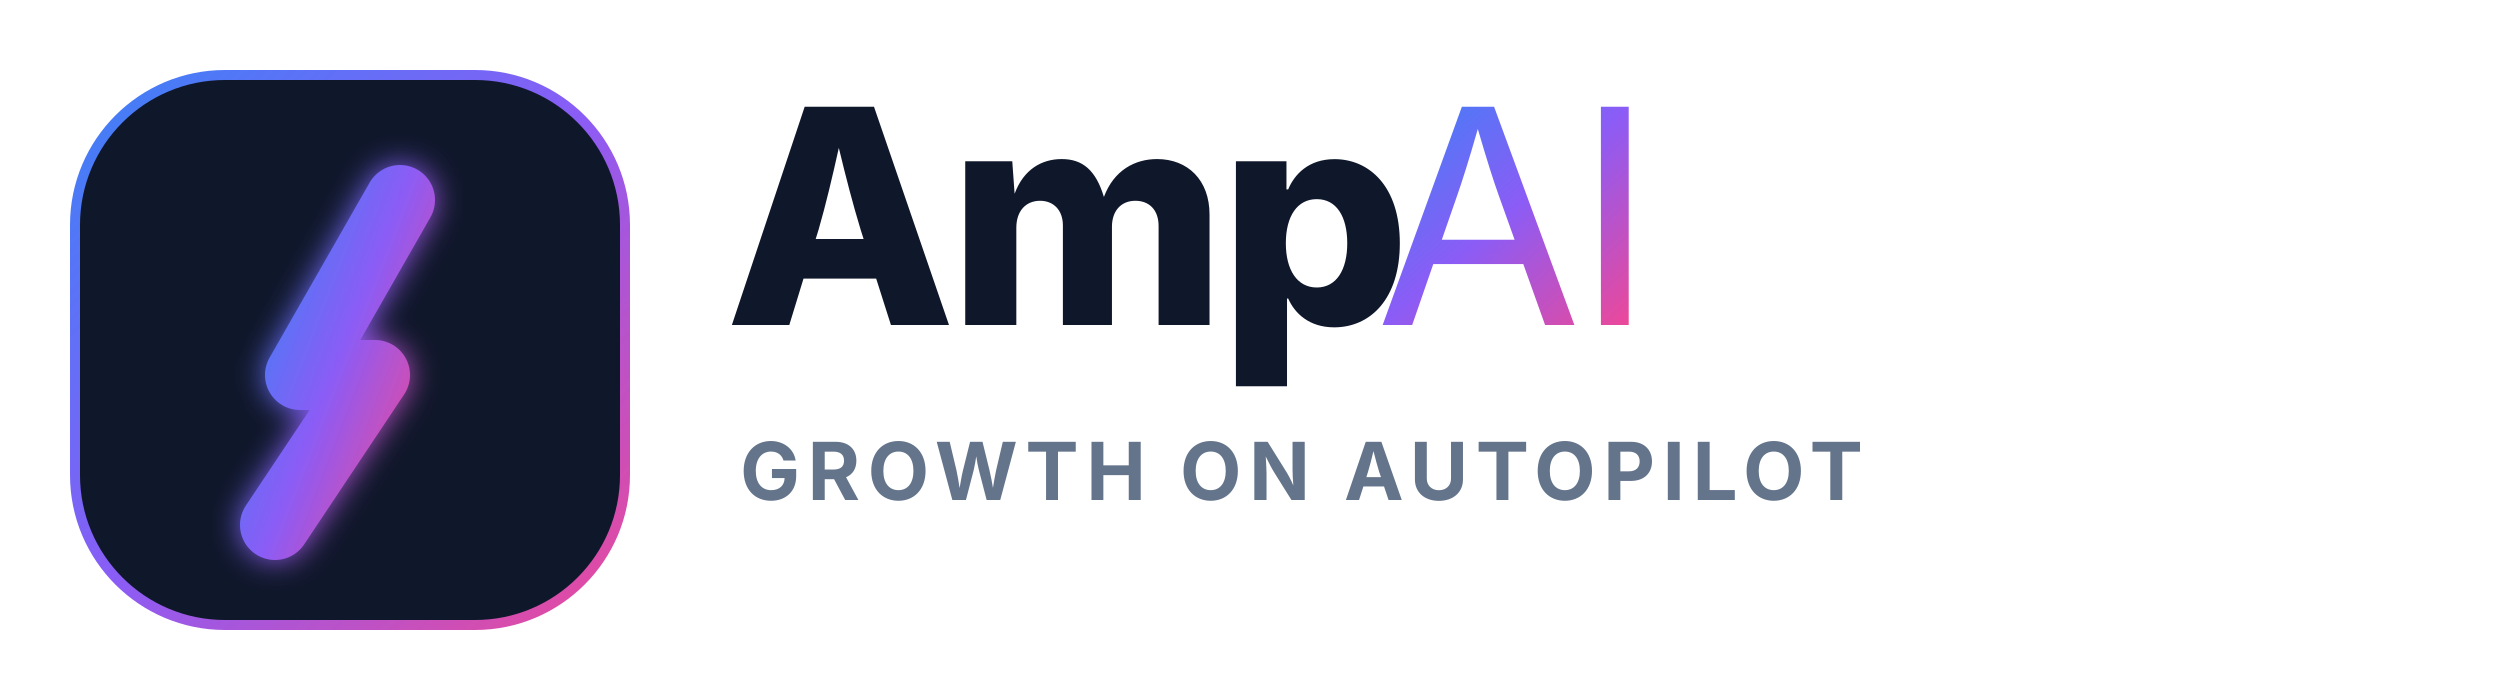
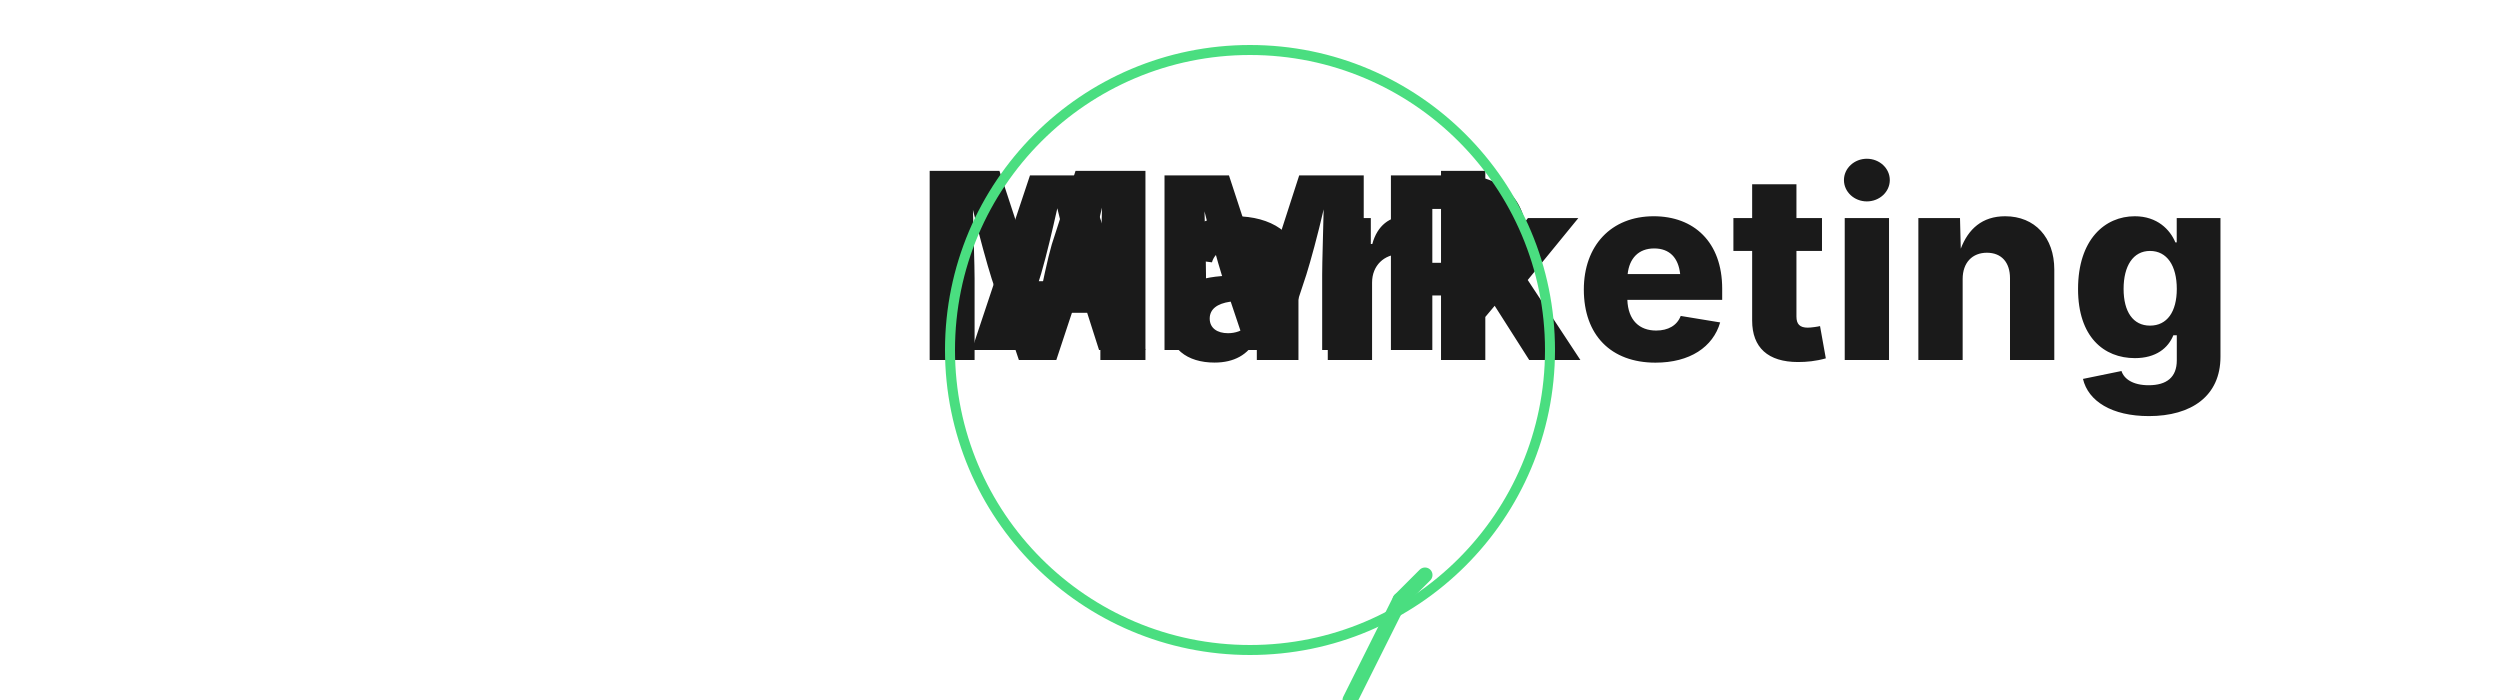
<svg xmlns="http://www.w3.org/2000/svg" viewBox="0 0 500 140" fill="none">
-   <defs>
-     <linearGradient id="lovableGrad" x1="0%" y1="0%" x2="100%" y2="100%">
-       <stop offset="0%" style="stop-color:#3b82f6;stop-opacity:1" />
-       <stop offset="50%" style="stop-color:#8b5cf6;stop-opacity:1" />
-       <stop offset="100%" style="stop-color:#ec4899;stop-opacity:1" />
-     </linearGradient>
-     <filter id="softGlow" x="-50%" y="-50%" width="200%" height="200%">
-       <feGaussianBlur stdDeviation="3" result="blur" />
-       <feComposite in="SourceGraphic" in2="blur" operator="over" />
-     </filter>
-     <filter id="innerDepth">
-       <feComponentTransfer in="SourceAlpha">
-         <feFuncA type="table" tableValues="1 0" />
-       </feComponentTransfer>
-       <feGaussianBlur stdDeviation="2" />
-       <feOffset dx="1" dy="2" result="offsetblur" />
-       <feFlood flood-color="rgba(0,0,0,0.5)" result="color" />
-       <feComposite in2="offsetblur" operator="in" />
-       <feComposite in2="SourceAlpha" operator="in" />
-       <feMerge>
-         <feMergeNode in="SourceGraphic" />
-         <feMergeNode />
-       </feMerge>
-     </filter>
-   </defs>
-   <g transform="translate(15, 15)">
-     <rect x="0" y="0" width="110" height="110" rx="30" fill="#0f172a" stroke="url(#lovableGrad)" stroke-width="2" />
-     <path d="M 65 25 L 45 60 L 60 60 L 40 90" stroke="url(#lovableGrad)" stroke-width="14" stroke-linecap="round" stroke-linejoin="round" filter="url(#softGlow)" fill="none" />
+   <text x="250" y="70" font-family="Inter, -apple-system, BlinkMacSystemFont, 'Segoe UI', sans-serif" font-size="48" font-weight="800" fill="#1a1a1a" text-anchor="middle">
+     AMP
+   </text>
+   <text x="315" y="72" font-family="Inter, -apple-system, BlinkMacSystemFont, 'Segoe UI', sans-serif" font-size="52" font-weight="800" fill="#1a1a1a" text-anchor="middle">
+     Marketing
+   </text>
+   <g transform="translate(250, 110)">
+     <path d="M 20 30 L 30 10" stroke="#4ade80" stroke-width="3" fill="none" stroke-linecap="round" stroke-linejoin="round" />
+     <path d="M 30 10 L 35 5" stroke="#4ade80" stroke-width="3" fill="none" stroke-linecap="round" stroke-linejoin="round" />
+     <path d="M 10 40 L 20 80" stroke="#4ade80" stroke-width="2" fill="none" stroke-linecap="round" stroke-linejoin="round" />
  </g>
-   <text x="145" y="65" font-family="'Inter', 'Figtree', system-ui, sans-serif" font-size="60" font-weight="800" fill="#0f172a" letter-spacing="-1.5">
-     Amp
-   </text>
-   <text x="275" y="65" font-family="'Inter', 'Figtree', system-ui, sans-serif" font-size="60" font-weight="400" fill="url(#lovableGrad)" letter-spacing="-1.5">
-     AI
-   </text>
-   <text x="148" y="100" font-family="'Inter', 'Figtree', system-ui, sans-serif" font-size="16" font-weight="700" fill="#64748b" letter-spacing="1.5" text-transform="uppercase">
-     GROWTH ON AUTOPILOT
-   </text>
+   <circle cx="250" cy="70" r="60" fill="none" stroke="#4ade80" stroke-width="2" />
</svg>
